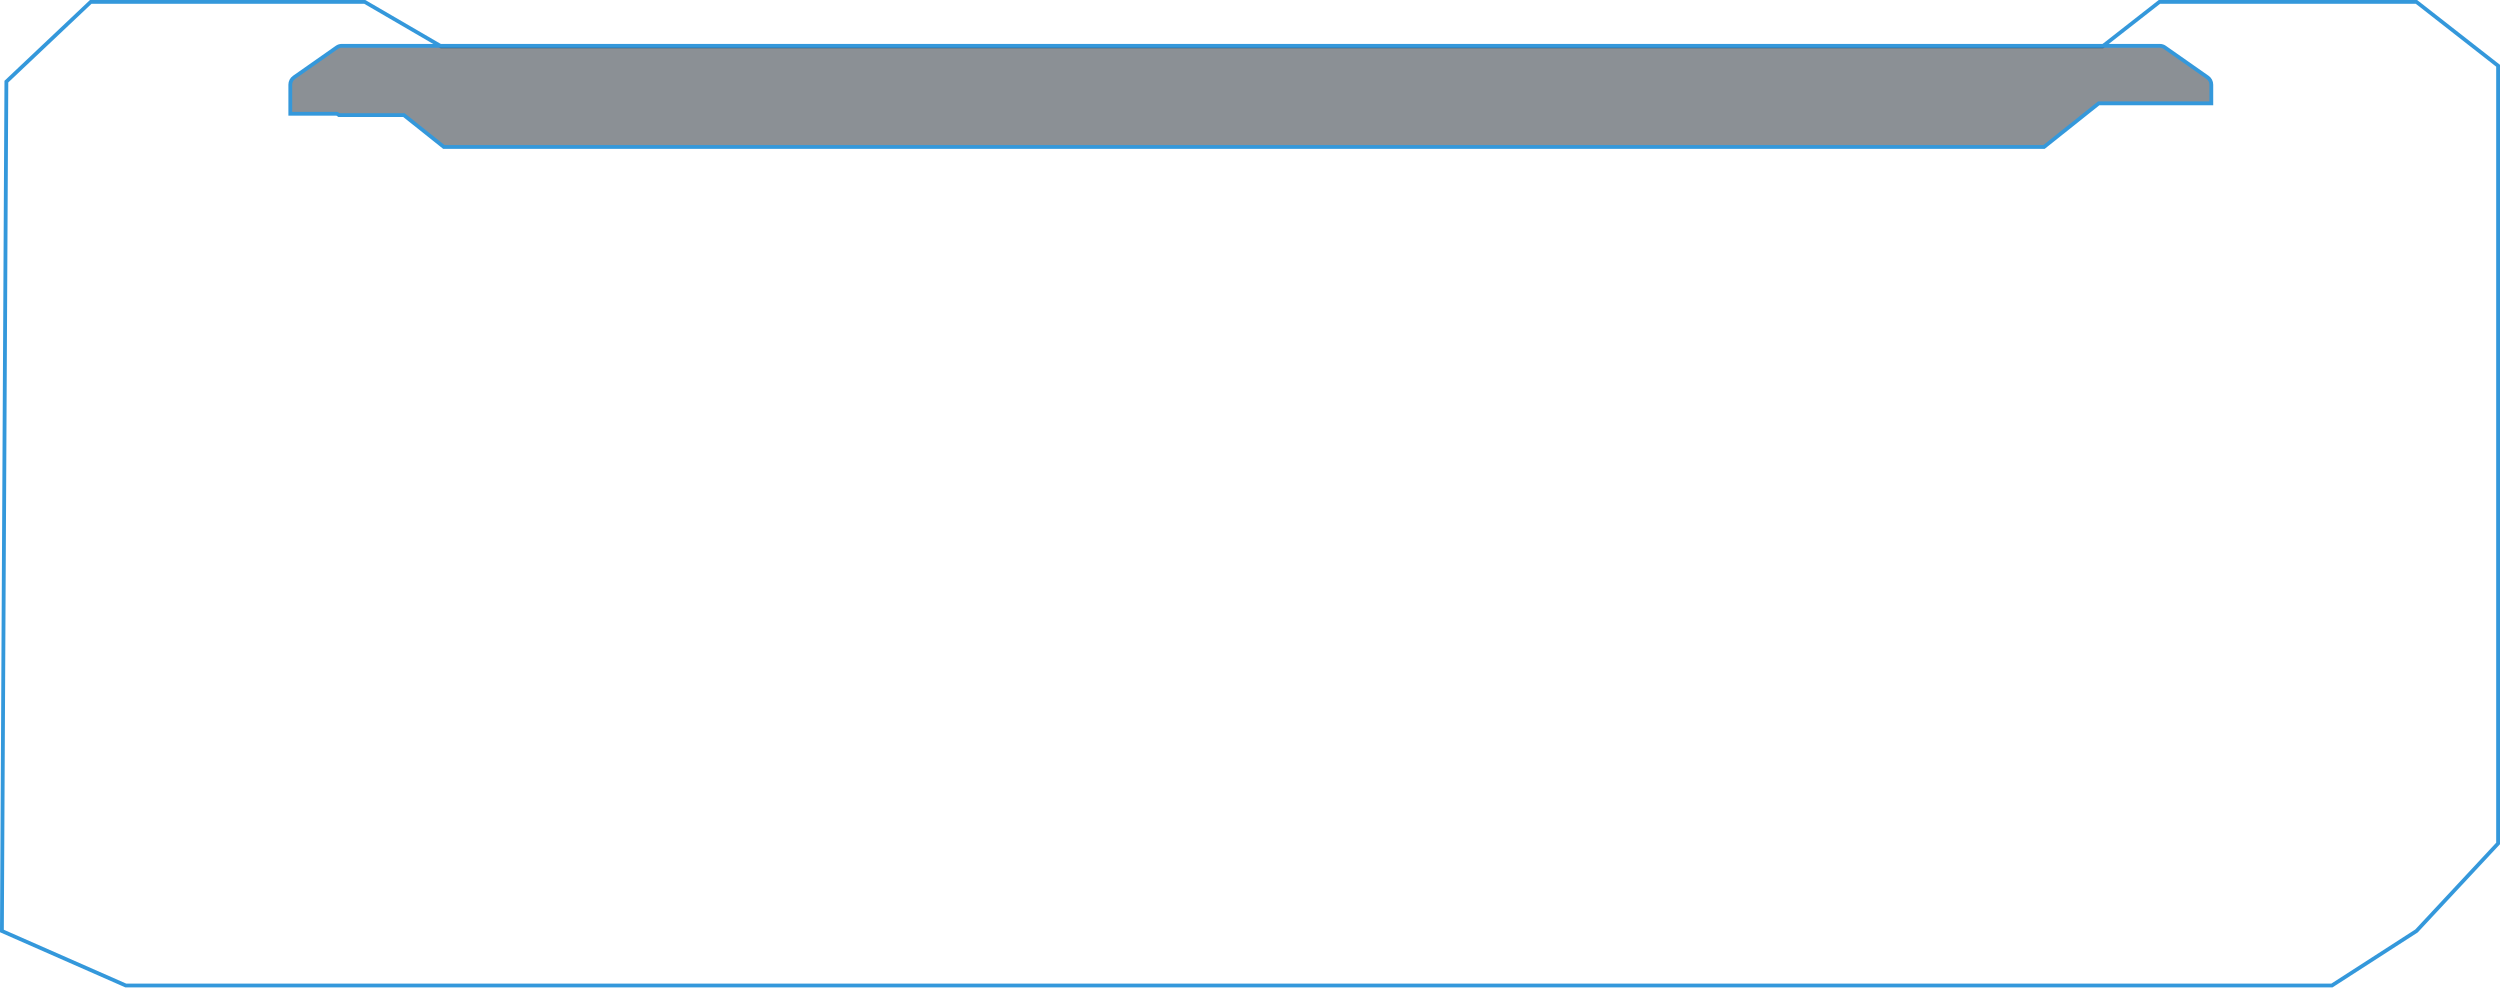
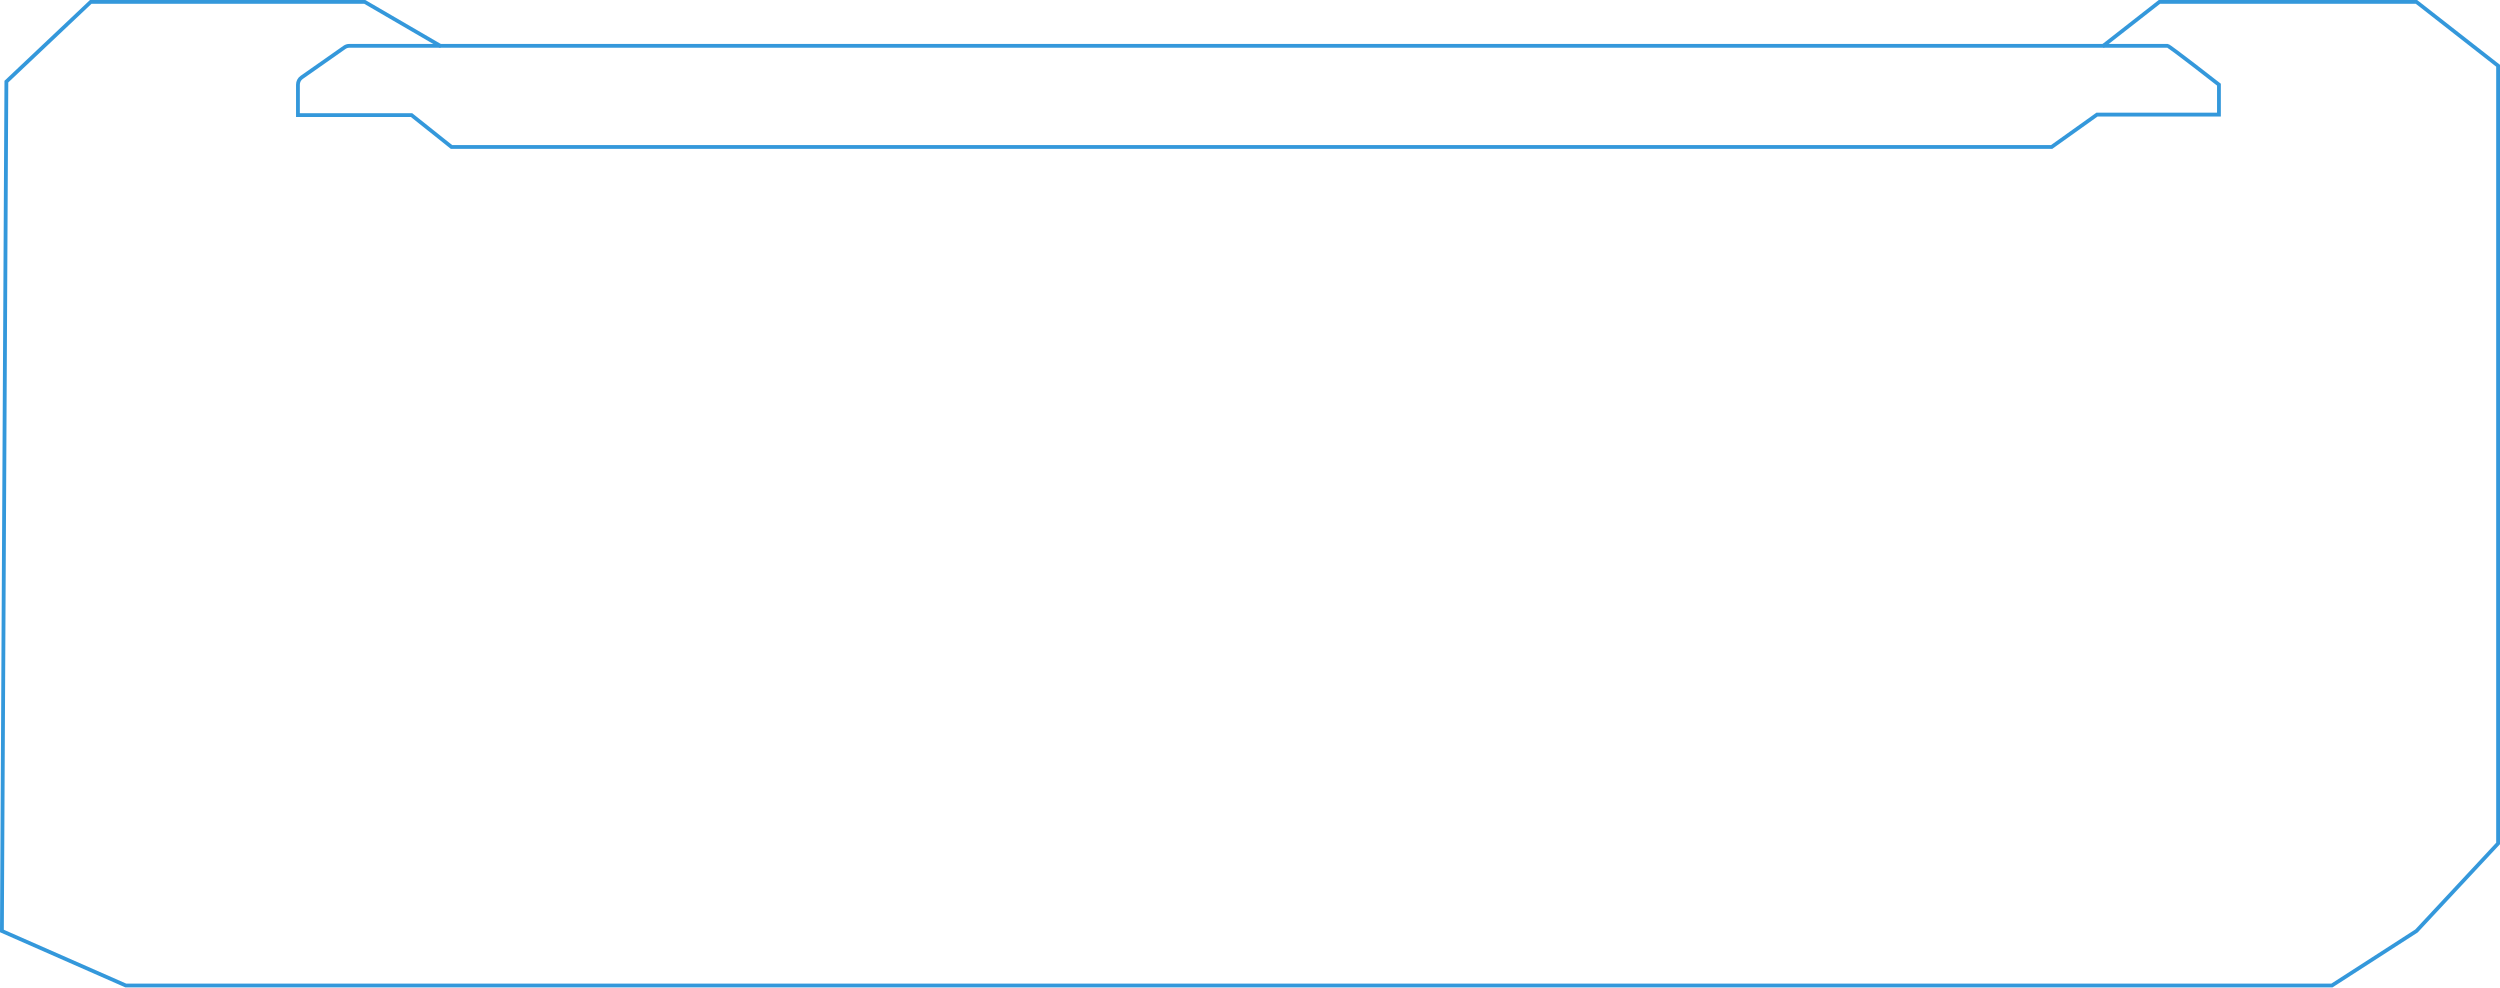
<svg xmlns="http://www.w3.org/2000/svg" width="1309" height="517" viewBox="0 0 1309 517" fill="none">
-   <path d="M3.338 42.735L47.5 1H121.5H191L230.976 24.269H1100.91L1130.66 1H1197H1265.26L1308 34.426V441.632L1265.26 487.468L1221 516H829.043H682.5H254H209.25H65.845L1 487.468L3.338 42.735Z" stroke="#3498DB" stroke-width="2" />
-   <path d="M178.885 24C177.992 24 177.121 24.276 176.383 24.794L153.949 40.528C152.731 41.383 152 42.805 152 44.324V59.272V59.559L176.348 59.563C176.772 59.718 177.138 59.992 177.502 60.266H211.477L232.402 76.946H1070.25L1098.9 54.101H1157.84V44.324C1157.84 42.805 1157.11 41.383 1155.89 40.528L1133.46 24.796C1132.72 24.278 1131.85 24.002 1130.96 24.002L178.885 24Z" fill="#0B1520" fill-opacity="0.475" stroke="#3498DB" stroke-width="2" />
+   <path d="M156 60.266V44.324C156 42.805 156.731 41.383 157.949 40.528L180.383 24.794C181.121 24.276 181.992 24 182.885 24L1134.96 24.002C1135.85 24.002 1161.84 44.324 1161.84 44.324V60H1098L1074.25 76.946H236.402L215.477 60.266H156ZM156 60.266V59.559" stroke="#3498DB" stroke-width="2" />
+   <path d="M1100.91 24.269L1130.66 1H1197H1265.26L1308 34.426V441.632L1265.26 487.468L1221 516H829.043H682.5H254H209.25H65.845L1 487.468L3.338 42.735L47.5 1H121.5H191L230.976 24.269" stroke="#3498DB" stroke-width="2" />
</svg>
